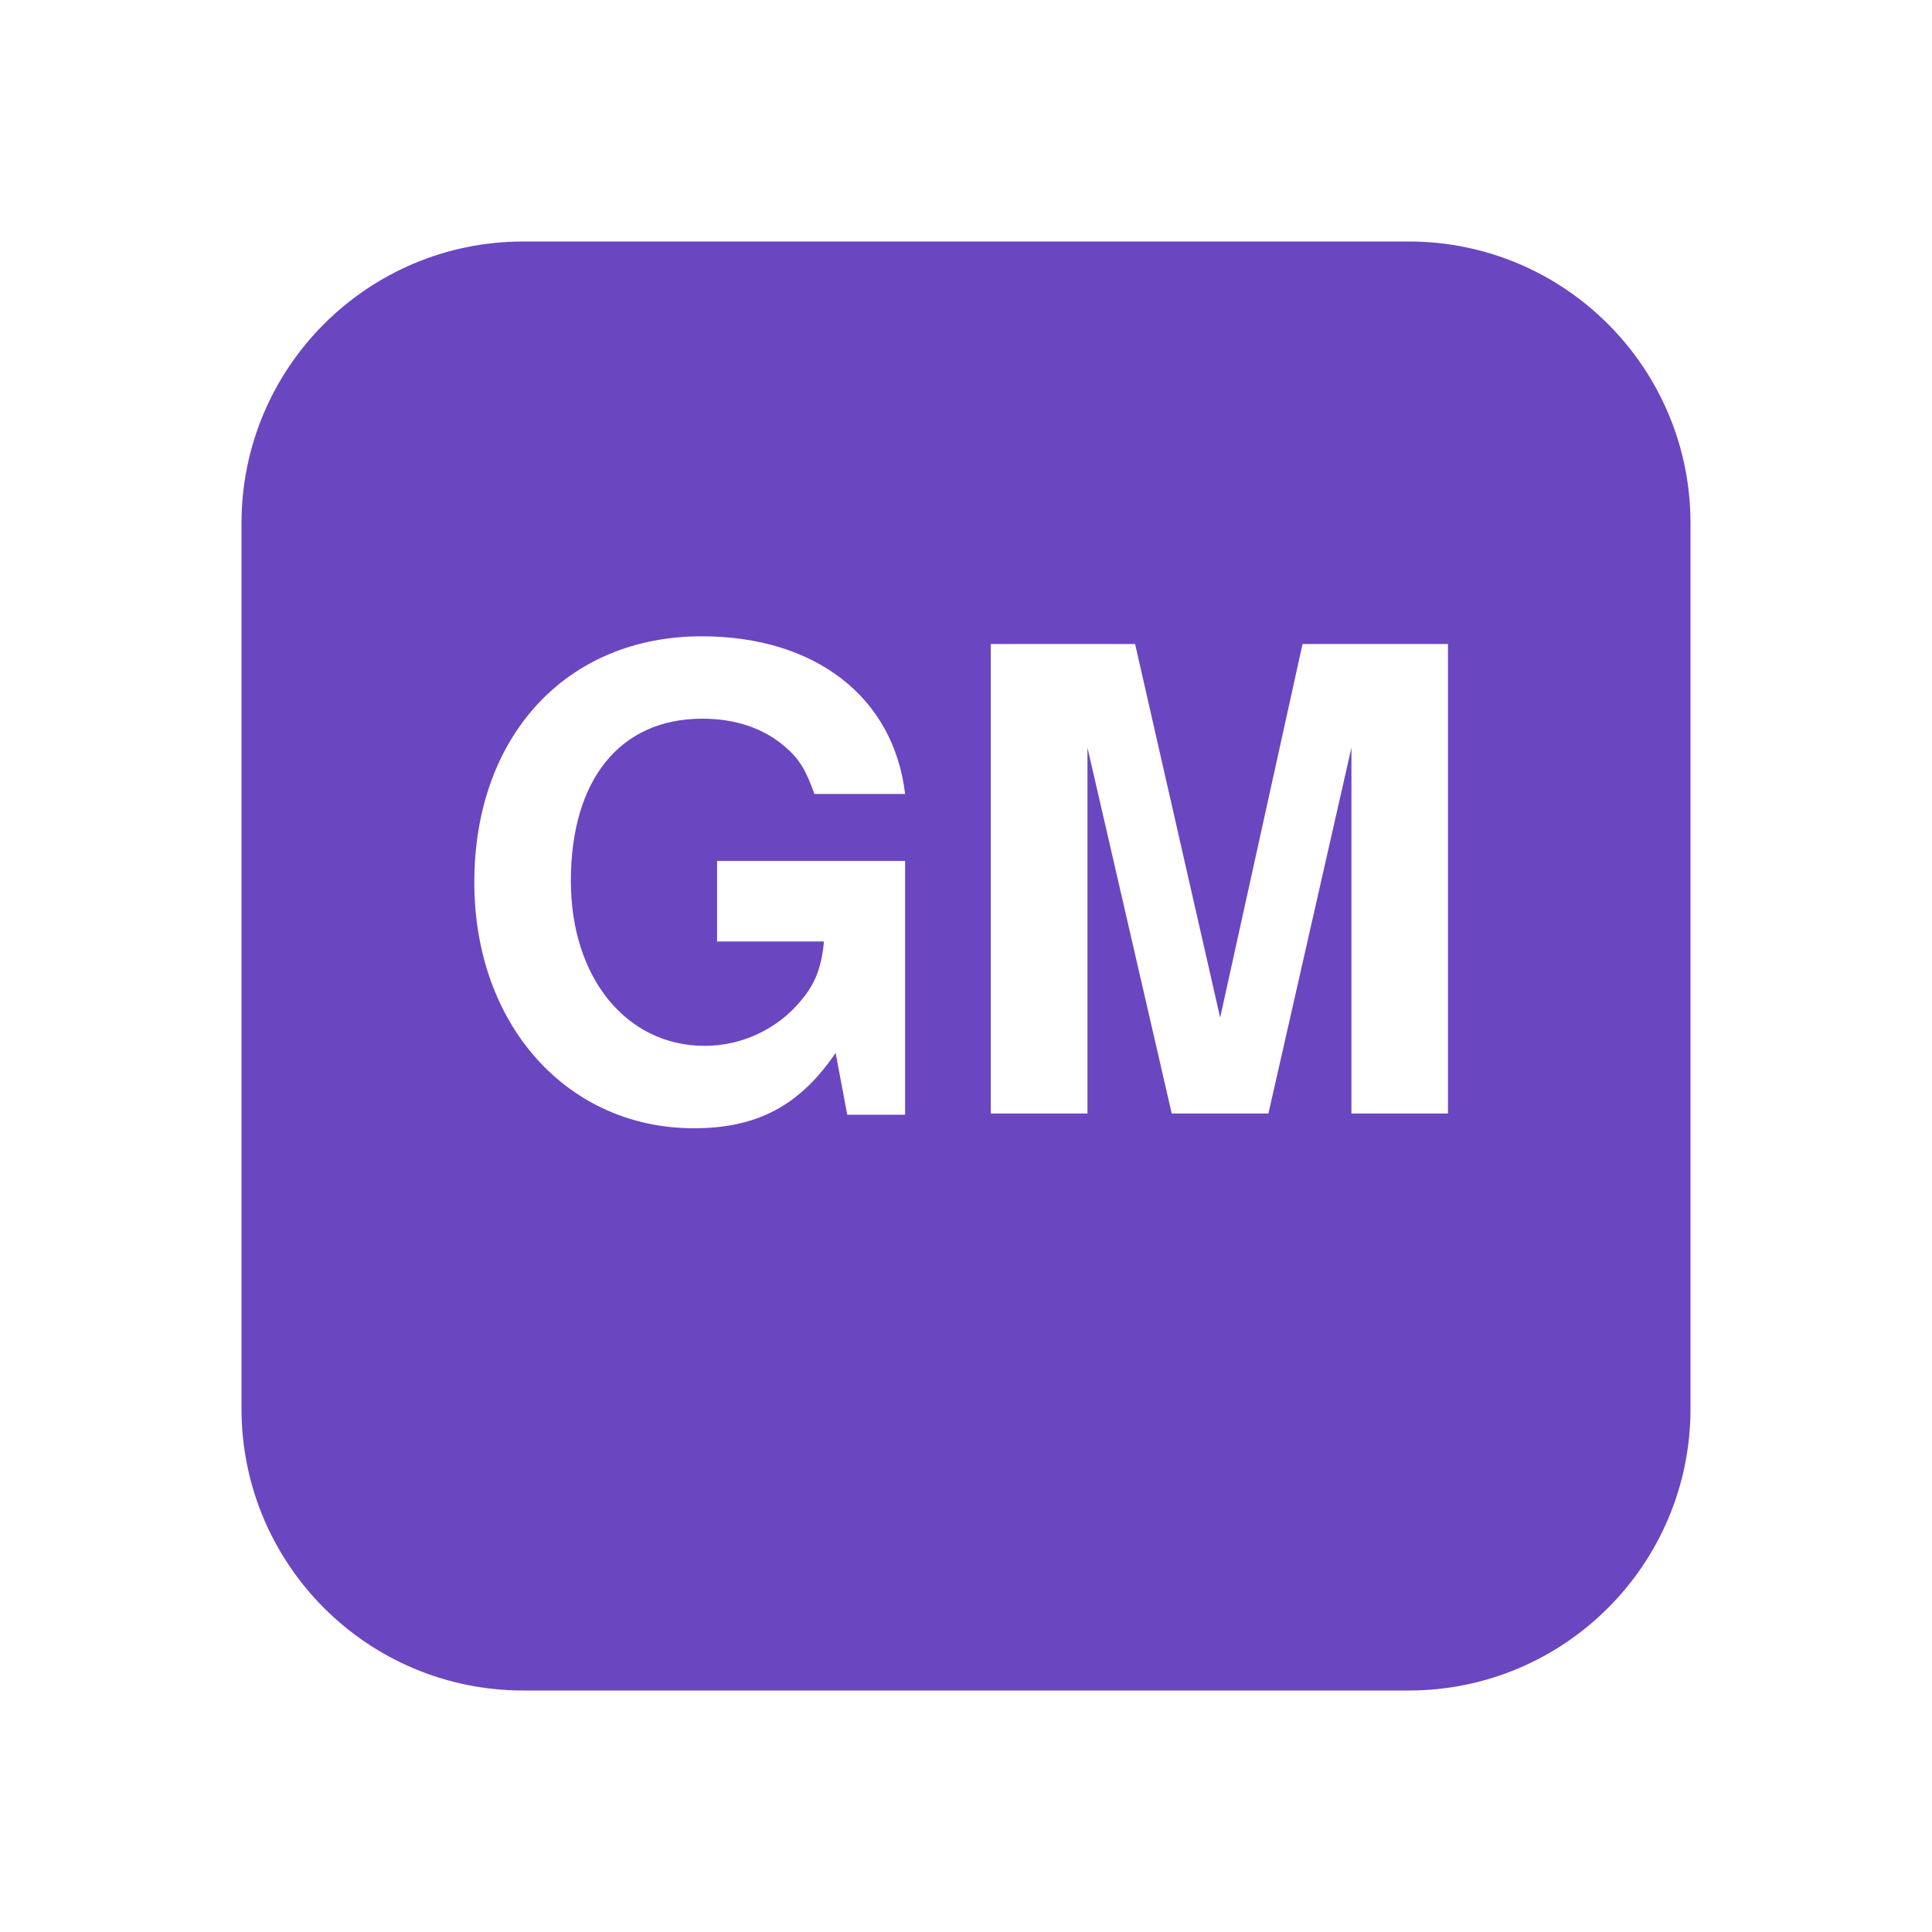
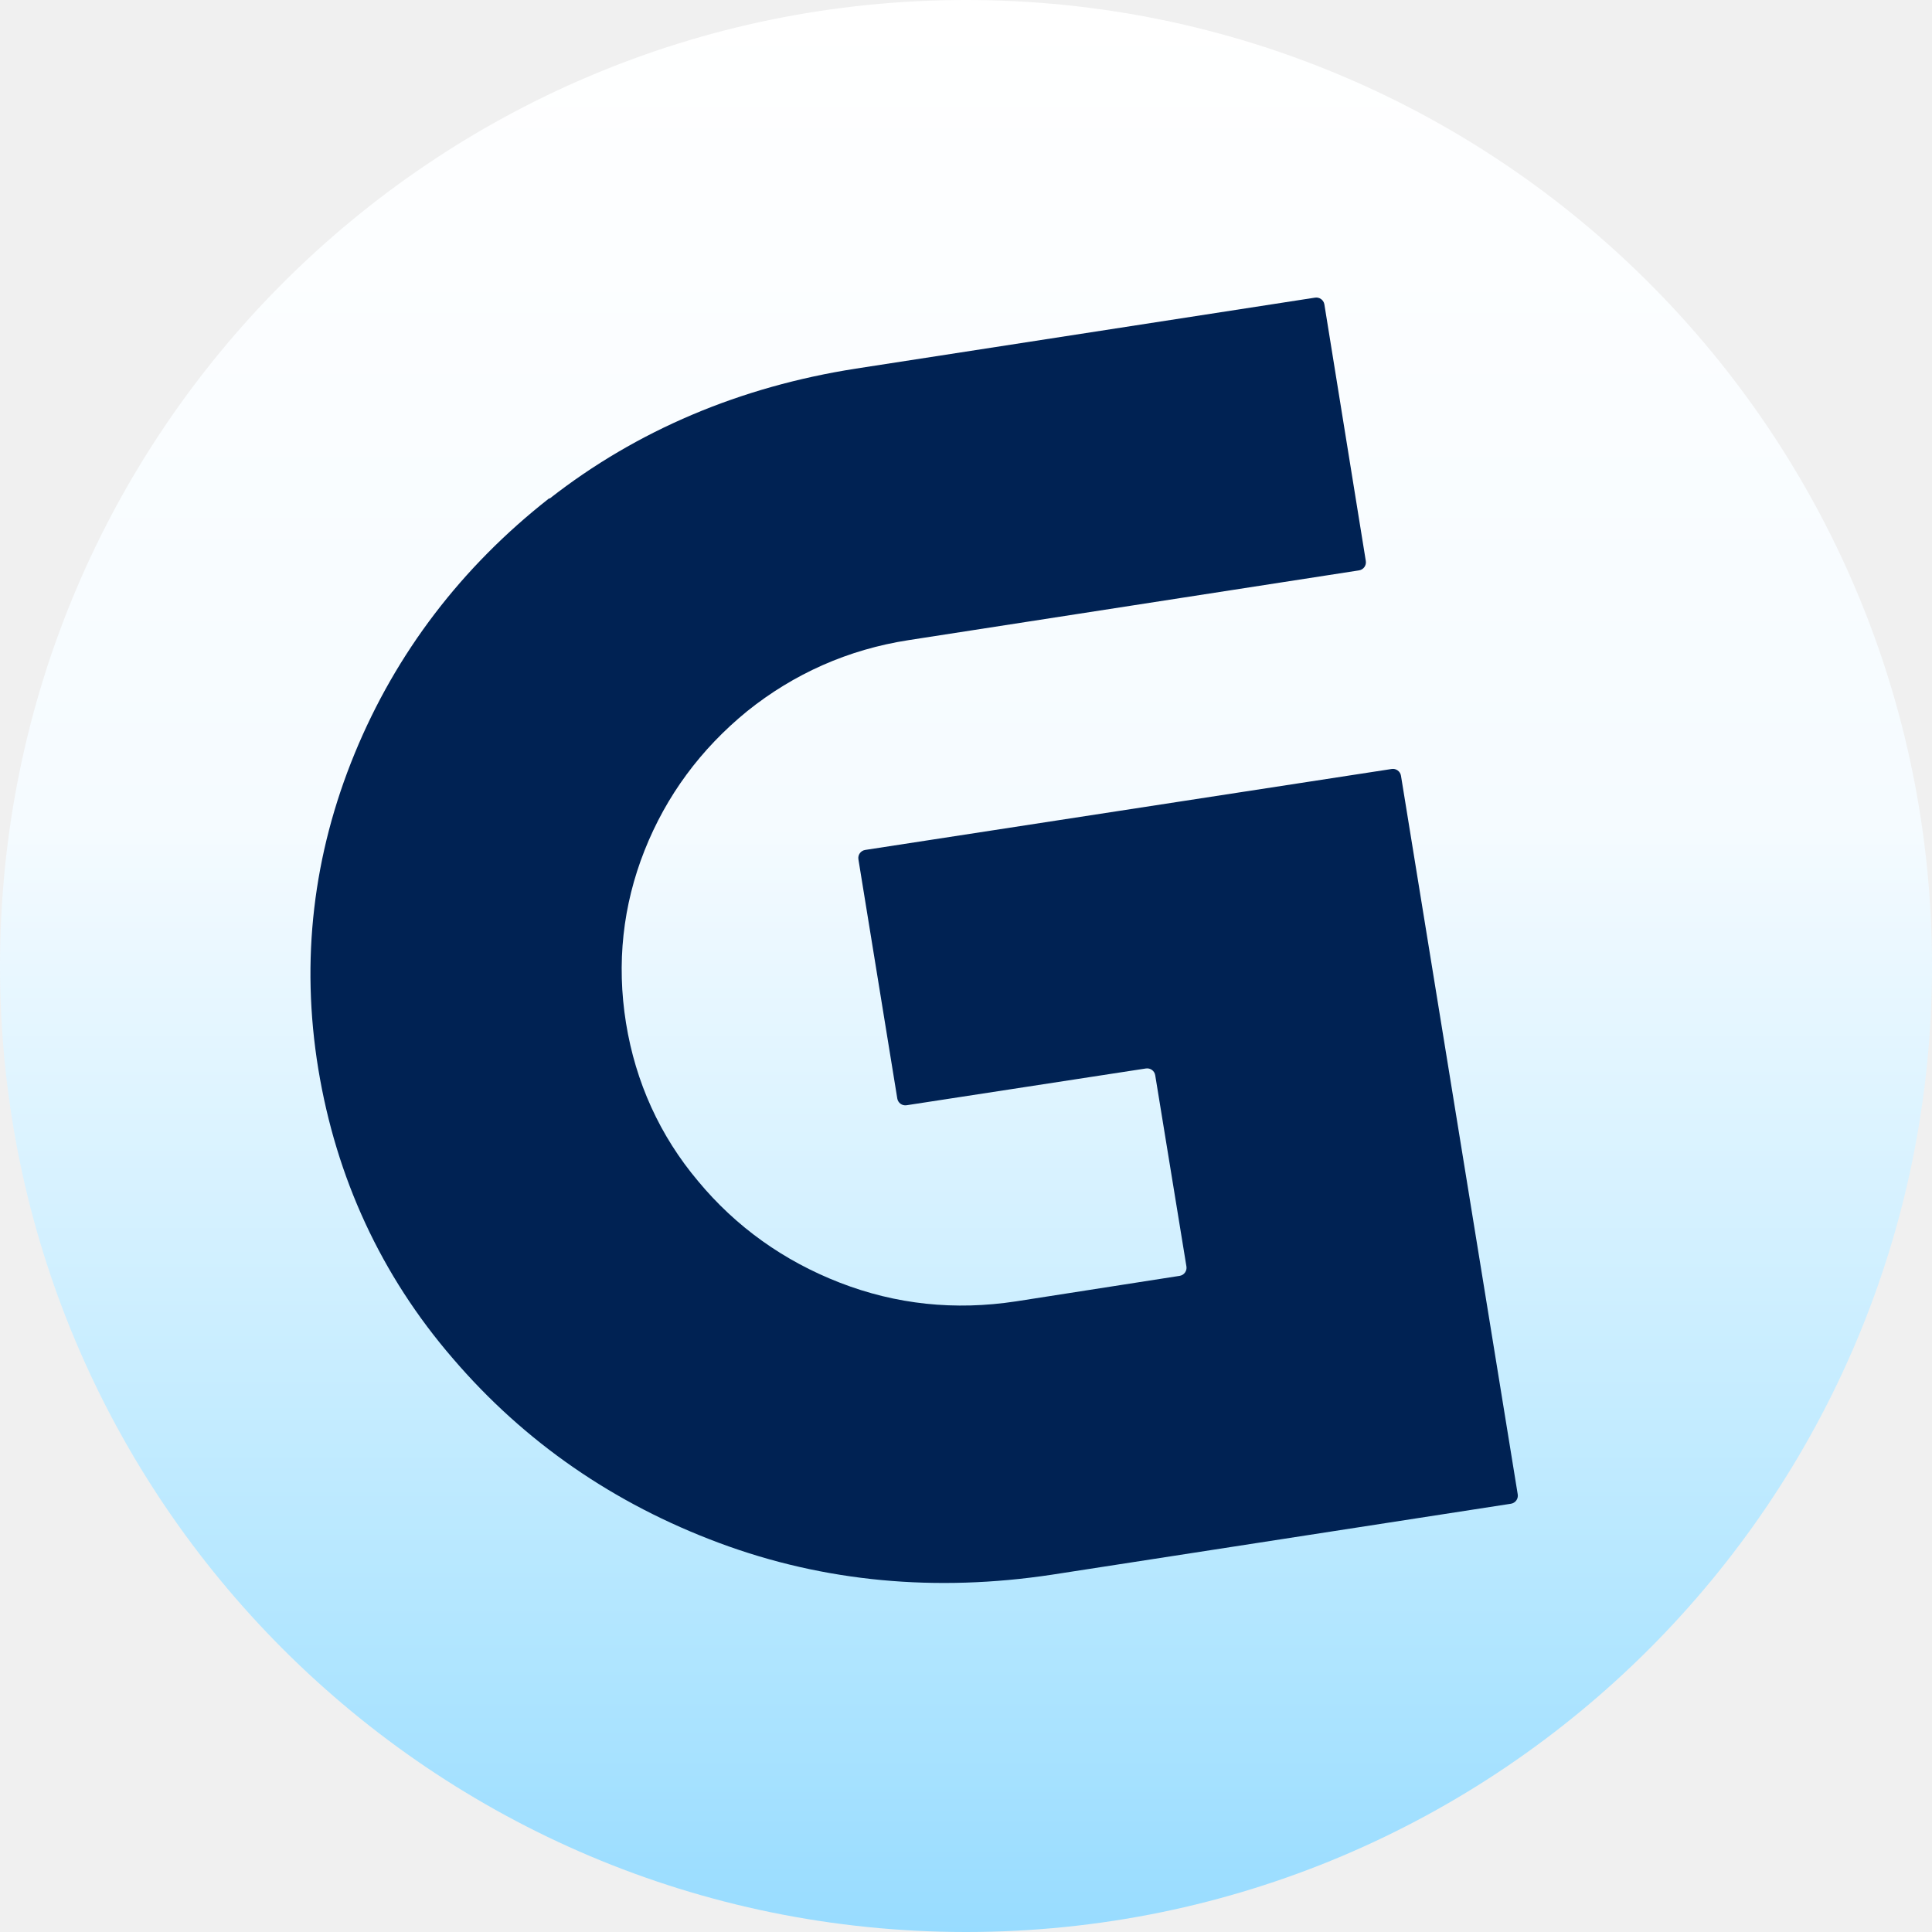
- <svg xmlns="http://www.w3.org/2000/svg" width="192" height="192" fill="none" viewBox="0 0 192 192">
-   <rect width="192" height="192" fill="#fff" />
-   <rect x="24" y="24" width="144" height="144" rx="28" fill="#6B46C1" />
-   <text x="96" y="96" fill="#fff" font-family="Segoe UI, Helvetica, Arial, sans-serif" font-size="64" font-weight="700" text-anchor="middle" dominant-baseline="central">GM</text>
+ <svg xmlns="http://www.w3.org/2000/svg" viewBox="0 0 192 192" width="32" height="32" fill="none">
+   <g clip-path="url(#clip0_108_317)">
+     <g clip-path="url(#clip1_108_317)">
+       <path d="M96 192C149.019 192 192 149.019 192 96C192 42.981 149.019 0 96 0C42.981 0 0 42.981 0 96C0 149.019 42.981 192 96 192Z" fill="url(#paint0_linear_108_317)" />
+       <path d="M54.599 49.536C54.599 49.523 54.584 49.516 54.574 49.524C45.896 56.328 39.37 64.86 35.25 74.875C31.127 84.9 29.858 95.419 31.634 106.248C33.41 117.015 37.851 126.73 45.02 135.021C52.125 143.313 61.006 149.439 71.474 153.337C81.941 157.236 93.043 158.226 104.525 156.493L150.153 149.44C150.599 149.371 150.903 148.953 150.83 148.508L139.228 77.093C139.156 76.653 138.744 76.353 138.303 76.421L85.985 84.466C85.54 84.534 85.235 84.953 85.308 85.398L89.171 109.166C89.242 109.606 89.655 109.906 90.095 109.838L113.88 106.184C114.32 106.117 114.733 106.416 114.804 106.856L117.906 125.861C117.978 126.305 117.675 126.724 117.229 126.794L100.972 129.328C94.882 130.257 89.046 129.638 83.463 127.472C77.881 125.306 73.123 121.903 69.38 117.386C65.574 112.869 63.163 107.547 62.212 101.669C61.26 95.728 61.894 89.974 64.051 84.528C66.208 79.083 69.634 74.442 74.265 70.667C78.896 66.955 84.288 64.541 90.314 63.613L135.056 56.684C135.501 56.615 135.805 56.197 135.733 55.752L131.615 30.252C131.543 29.812 131.13 29.511 130.689 29.579L85.049 36.634C73.578 38.427 63.309 42.752 54.623 49.548C54.613 49.555 54.599 49.548 54.599 49.536Z" fill="#002253" />
+     </g>
+   </g>
+   <defs>
+     <linearGradient id="paint0_linear_108_317" x1="96" y1="-28.087" x2="96" y2="243.913" gradientUnits="userSpaceOnUse">
+       <stop offset="0.105" stop-color="white" />
+       <stop offset="0.405" stop-color="#F5FBFF" />
+       <stop offset="0.699" stop-color="#B2E6FF" />
+       <stop offset="1" stop-color="#6BCAFF" />
+     </linearGradient>
+     <clipPath id="clip0_108_317">
+       <rect width="192" height="192" fill="white" />
+     </clipPath>
+     <clipPath id="clip1_108_317">
+       <rect width="192" height="192" fill="white" />
+     </clipPath>
+   </defs>
</svg>
